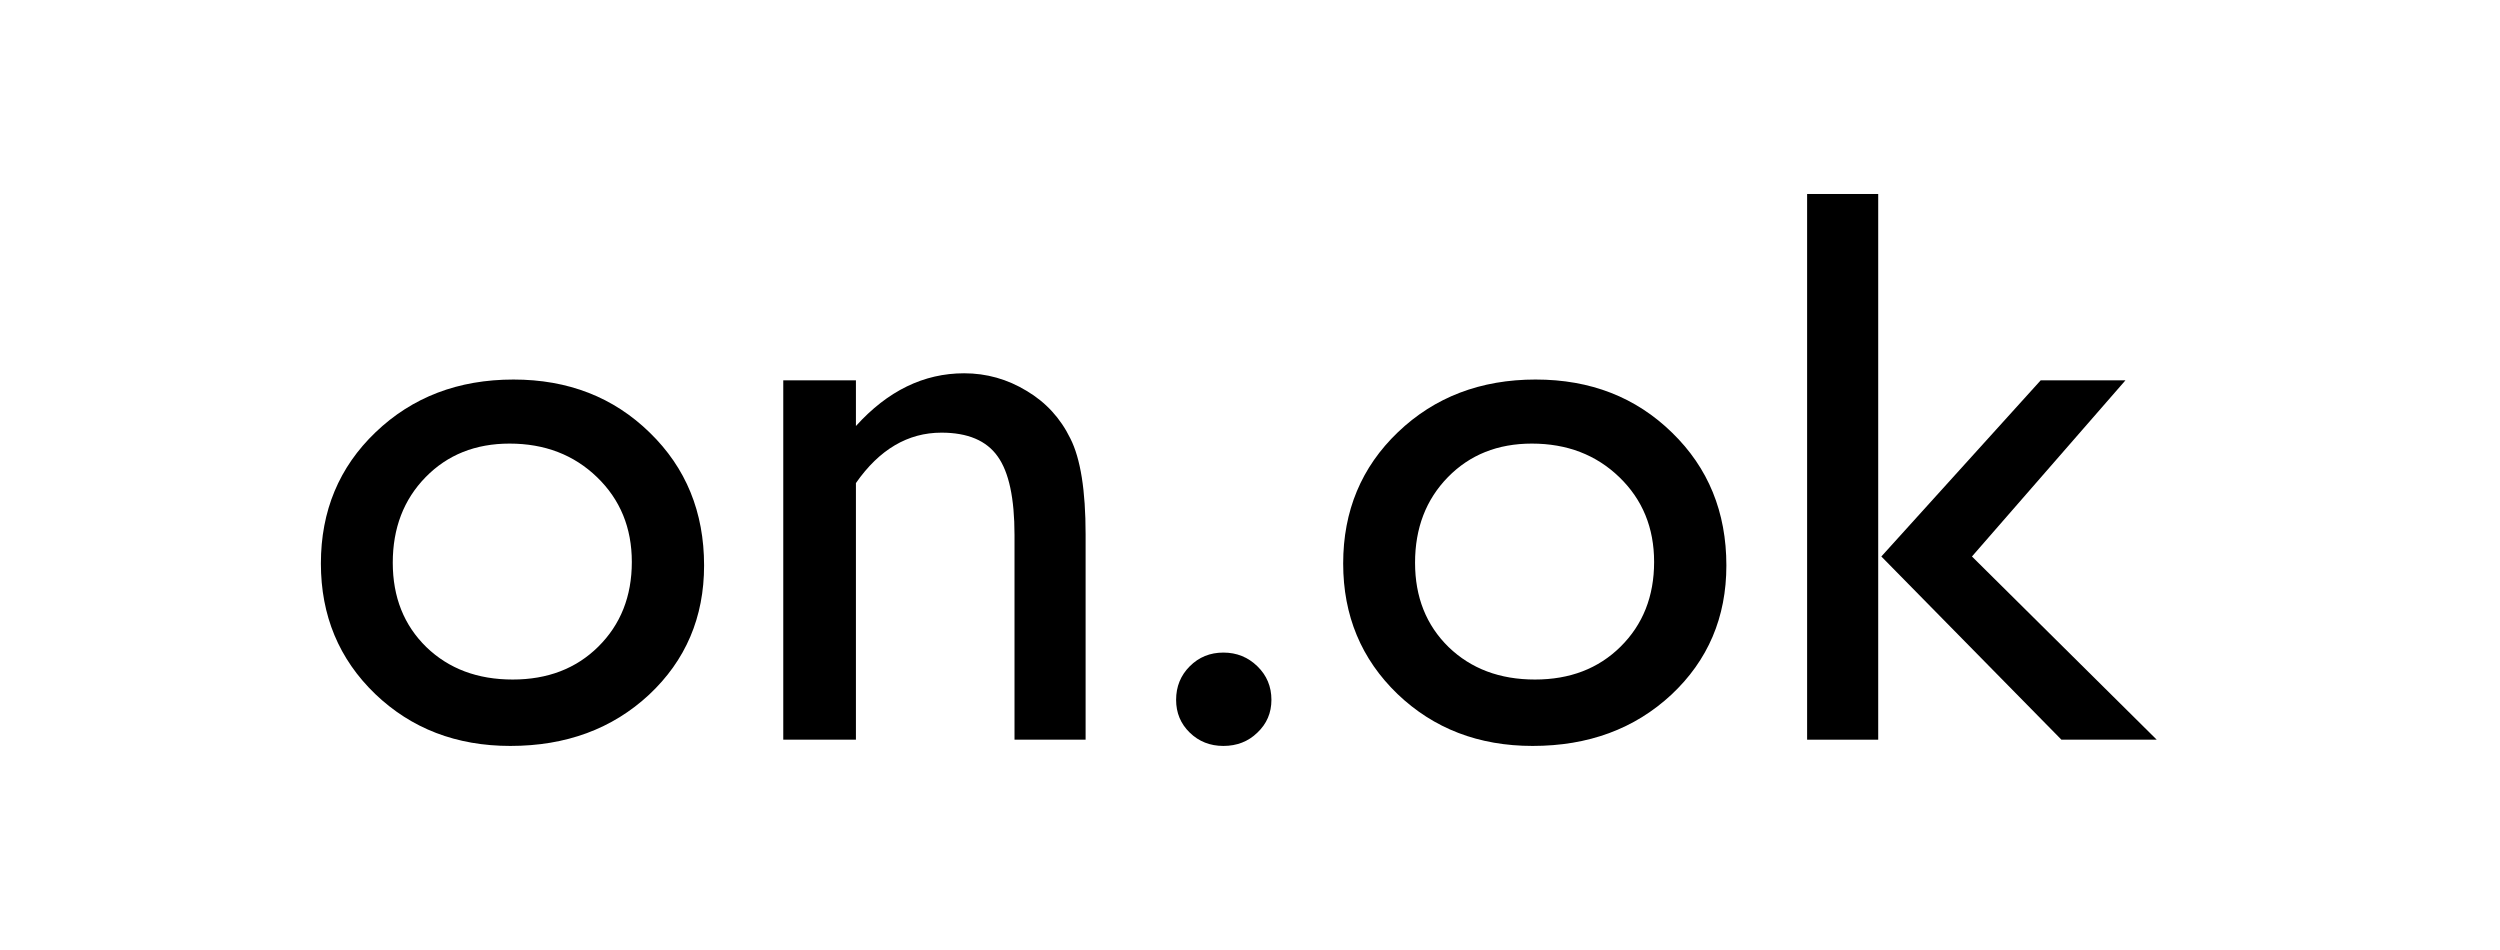
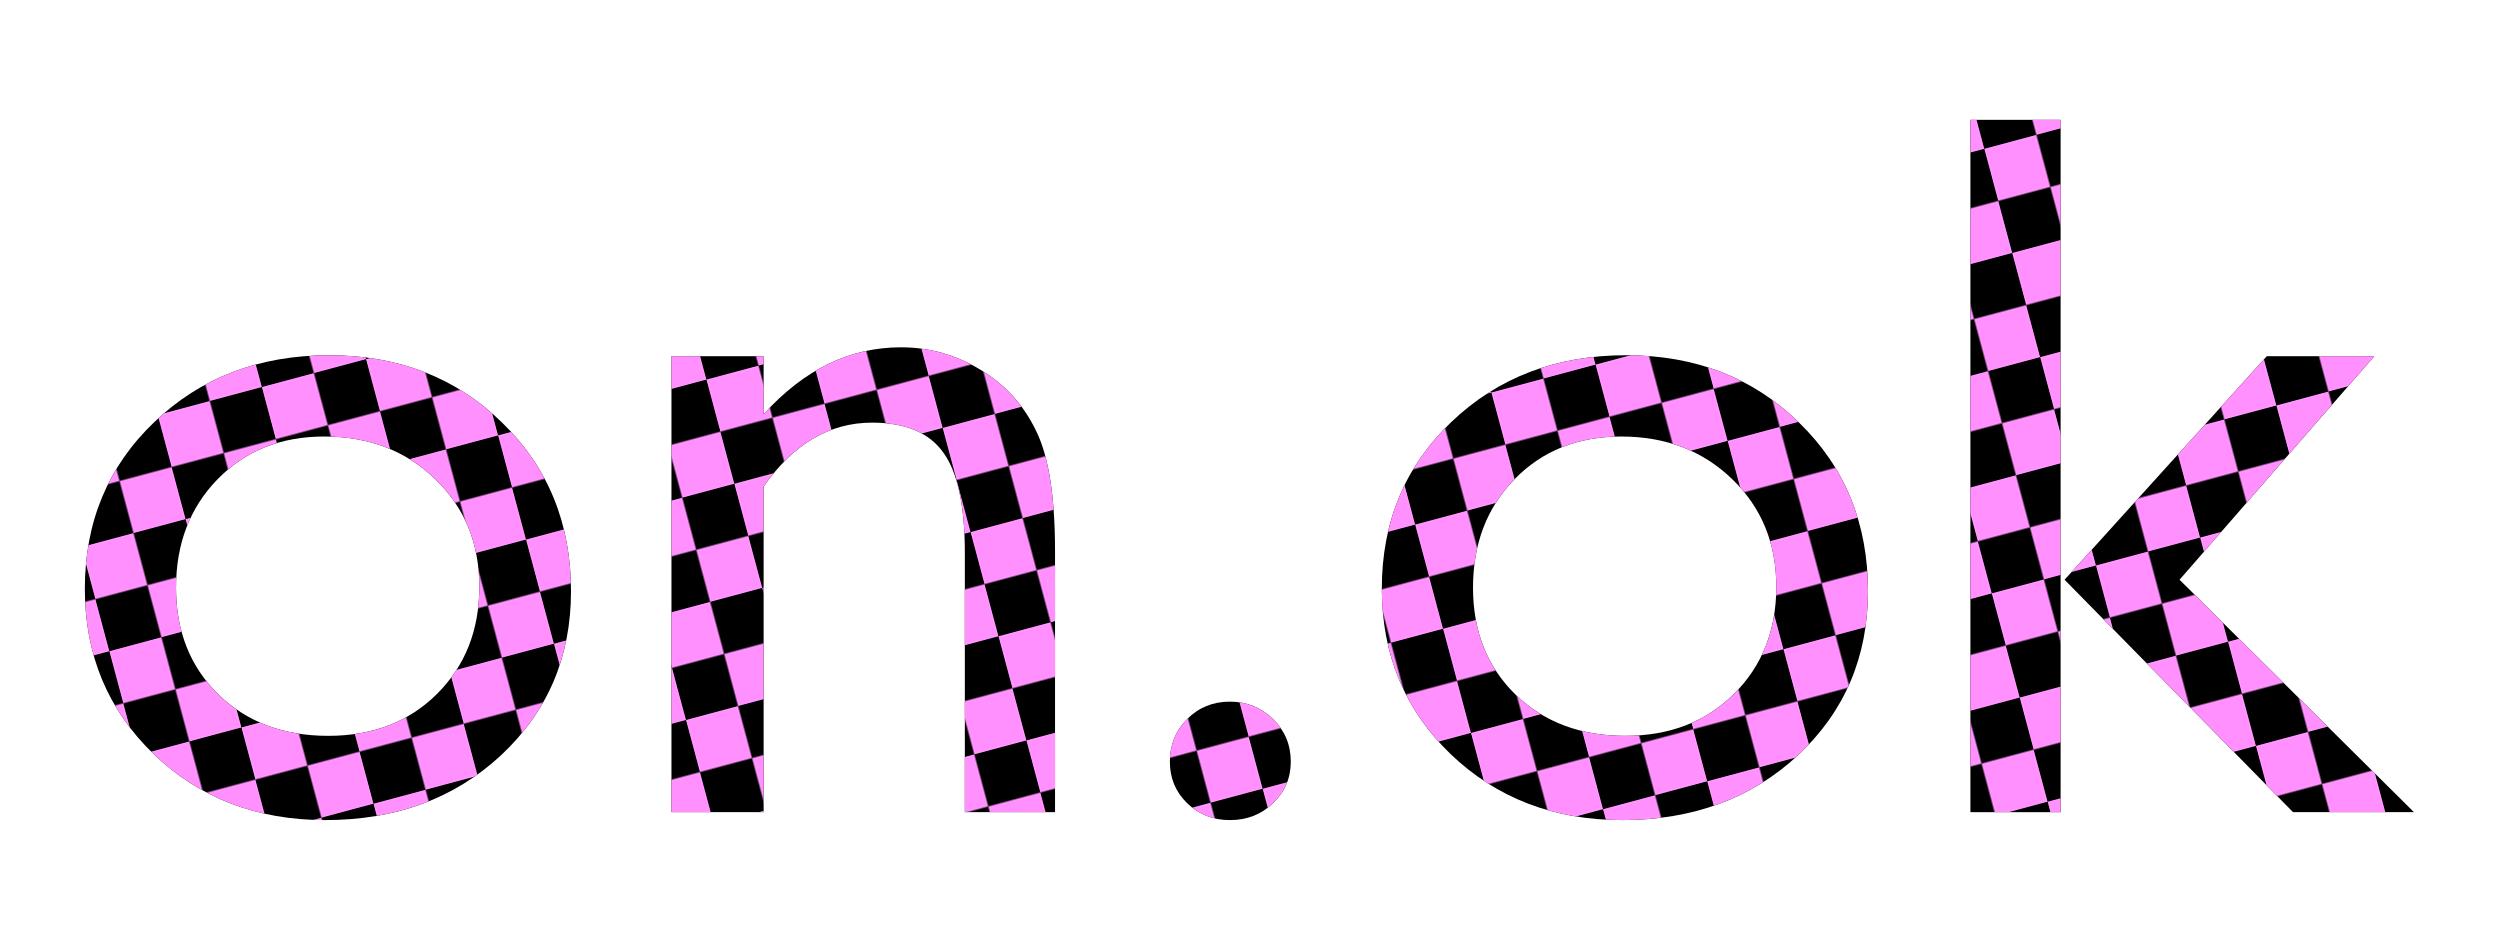
- <svg xmlns="http://www.w3.org/2000/svg" width="500" height="190" viewBox="0 0 500 190" version="1.1" id="svg1">
-   <defs id="defs1" />
+ <svg xmlns="http://www.w3.org/2000/svg" xmlns:xlink="http://www.w3.org/1999/xlink" width="500" height="190" viewBox="0 0 500 190" version="1.1" id="svg1">
+   <defs id="defs1">
+     <pattern xlink:href="#Checkerboard" preserveAspectRatio="xMidYMid" id="pattern13" patternTransform="matrix(8.21037,-2.199962,2.199962,8.21037,0,0)" x="0" y="0" />
+     <pattern style="fill:#ff90fd" patternUnits="userSpaceOnUse" width="2" height="2" patternTransform="translate(0,0) scale(10,10)" id="Checkerboard" preserveAspectRatio="xMidYMid">
+       <rect style="stroke:none" x="0" y="0" width="1" height="1" id="rect209" />
+       <rect style="stroke:none" x="1" y="1" width="1" height="1" id="rect211" />
+     </pattern>
+   </defs>
  <g id="layer1">
-     <path style="font-size:144px;font-family:'Gill Sans';-inkscape-font-specification:'Gill Sans';text-align:center;letter-spacing:0.33px;text-anchor:middle;fill:#000000;stroke:none;stroke-width:3;stroke-miterlimit:2" d="m 361.423,38.798 h 14.219 V 147.938 h -14.219 z" id="path9" />
-     <path style="font-size:144px;font-family:'Gill Sans';-inkscape-font-specification:'Gill Sans';text-align:center;letter-spacing:0.33px;text-anchor:middle;fill:#000000;stroke:none;stroke-width:3;stroke-miterlimit:2" d="m 408.141,76.063 h 16.953 l -30.703,35.234 36.953,36.64 h -19.062 l -36.015,-36.64 z" id="path8" />
-     <path id="path6" style="font-size:144px;font-family:'Gill Sans';-inkscape-font-specification:'Gill Sans';text-align:center;letter-spacing:0.33px;text-anchor:middle;fill:#000000;stroke:none;stroke-width:3;stroke-miterlimit:2" d="m 307.151,75.907 q 16.406,0 27.265,10.625 10.859,10.547 10.859,26.562 0,15.547 -11.016,25.859 -11.016,10.234 -27.734,10.234 -16.172,0 -27.031,-10.391 -10.859,-10.469 -10.859,-26.094 0,-15.781 10.937,-26.25 11.016,-10.547 27.578,-10.547 z m -0.781,12.812 q -10.234,0 -16.797,6.719 -6.562,6.719 -6.562,17.109 0,10.312 6.719,16.875 6.719,6.484 17.265,6.484 10.469,0 17.109,-6.562 6.719,-6.641 6.719,-16.953 0,-10.234 -6.953,-16.953 -6.953,-6.719 -17.5,-6.719 z" />
-     <path style="font-size:144px;font-family:'Gill Sans';-inkscape-font-specification:'Gill Sans';text-align:center;letter-spacing:0.33px;text-anchor:middle;fill:#000000;stroke:none;stroke-width:3;stroke-miterlimit:2" d="m 244.675,130.516 q 3.984,0 6.797,2.734 2.812,2.734 2.812,6.719 0,3.906 -2.812,6.562 -2.734,2.656 -6.797,2.656 -3.984,0 -6.719,-2.656 -2.734,-2.656 -2.734,-6.562 0,-3.984 2.734,-6.719 2.734,-2.734 6.719,-2.734 z" id="path5" />
-     <path style="font-size:144px;font-family:'Gill Sans';-inkscape-font-specification:'Gill Sans';text-align:center;letter-spacing:0.33px;text-anchor:middle;fill:#000000;stroke:none;stroke-width:3;stroke-miterlimit:2" d="m 171.184,76.063 v 9.141 q 9.531,-10.547 21.64,-10.547 6.719,0 12.5,3.516 5.781,3.437 8.75,9.531 3.047,6.016 3.047,19.14 v 41.093 h -14.219 v -40.937 q 0,-11.016 -3.359,-15.703 -3.359,-4.766 -11.25,-4.766 -10.078,0 -17.109,10.078 V 147.938 H 156.653 V 76.063 Z" id="path4" />
-     <path id="text2" style="font-size:144px;font-family:'Gill Sans';-inkscape-font-specification:'Gill Sans';text-align:center;letter-spacing:0.33px;text-anchor:middle;fill:#000000;stroke:none;stroke-width:3;stroke-miterlimit:2;stroke-opacity:0.721" d="m 102.693,75.907 q 16.406,0 27.265,10.625 10.859,10.547 10.859,26.562 0,15.547 -11.016,25.859 -11.016,10.234 -27.734,10.234 -16.172,0 -27.031,-10.391 -10.859,-10.469 -10.859,-26.094 0,-15.781 10.937,-26.25 Q 86.131,75.907 102.693,75.907 Z M 78.553,112.547 c 0,6.875 2.24,12.5 6.719,16.875 4.479,4.323 10.234,6.484 17.265,6.484 6.979,0 12.682,-2.187 17.109,-6.562 4.479,-4.427 6.719,-10.078 6.719,-16.953 0,-6.823 -2.318,-12.474 -6.953,-16.953 -4.635,-4.479 -10.469,-6.719 -17.5,-6.719 -6.823,0 -12.422,2.24 -16.797,6.719 -4.375,4.479 -6.562,10.182 -6.562,17.109" />
+     <g id="g18" style="fill:#000000;fill-opacity:1;stroke-width:0.788" transform="matrix(1.268694,0,0,1.268694,-64.45322,-25.2553)">
+       <path style="font-size:144px;font-family:'Gill Sans';-inkscape-font-specification:'Gill Sans';text-align:center;letter-spacing:0.33px;text-anchor:middle;fill:#000000;fill-opacity:1;stroke:none;stroke-width:2.365;stroke-miterlimit:2" d="m 361.423,38.798 h 14.219 V 147.938 h -14.219 z" id="path13" />
+       <path style="font-size:144px;font-family:'Gill Sans';-inkscape-font-specification:'Gill Sans';text-align:center;letter-spacing:0.33px;text-anchor:middle;fill:#000000;fill-opacity:1;stroke:none;stroke-width:2.365;stroke-miterlimit:2" d="m 408.141,76.063 h 16.953 l -30.703,35.234 36.953,36.64 h -19.062 l -36.015,-36.64 z" id="path14" />
+       <path id="path15" style="font-size:144px;font-family:'Gill Sans';-inkscape-font-specification:'Gill Sans';text-align:center;letter-spacing:0.33px;text-anchor:middle;fill:#000000;fill-opacity:1;stroke:none;stroke-width:2.365;stroke-miterlimit:2" d="m 307.151,75.907 q 16.406,0 27.265,10.625 10.859,10.547 10.859,26.562 0,15.547 -11.016,25.859 -11.016,10.234 -27.734,10.234 -16.172,0 -27.031,-10.391 -10.859,-10.469 -10.859,-26.094 0,-15.781 10.937,-26.25 11.016,-10.547 27.578,-10.547 z m -0.781,12.812 q -10.234,0 -16.797,6.719 -6.562,6.719 -6.562,17.109 0,10.312 6.719,16.875 6.719,6.484 17.265,6.484 10.469,0 17.109,-6.562 6.719,-6.641 6.719,-16.953 0,-10.234 -6.953,-16.953 -6.953,-6.719 -17.5,-6.719 z" />
+       <path style="font-size:144px;font-family:'Gill Sans';-inkscape-font-specification:'Gill Sans';text-align:center;letter-spacing:0.33px;text-anchor:middle;fill:#000000;fill-opacity:1;stroke:none;stroke-width:2.365;stroke-miterlimit:2" d="m 244.675,130.516 q 3.984,0 6.797,2.734 2.812,2.734 2.812,6.719 0,3.906 -2.812,6.562 -2.734,2.656 -6.797,2.656 -3.984,0 -6.719,-2.656 -2.734,-2.656 -2.734,-6.562 0,-3.984 2.734,-6.719 2.734,-2.734 6.719,-2.734 z" id="path16" />
+       <path style="font-size:144px;font-family:'Gill Sans';-inkscape-font-specification:'Gill Sans';text-align:center;letter-spacing:0.33px;text-anchor:middle;fill:#000000;fill-opacity:1;stroke:none;stroke-width:2.365;stroke-miterlimit:2" d="m 171.184,76.063 v 9.141 q 9.531,-10.547 21.64,-10.547 6.719,0 12.5,3.516 5.781,3.437 8.75,9.531 3.047,6.016 3.047,19.14 v 41.093 h -14.219 v -40.937 q 0,-11.016 -3.359,-15.703 -3.359,-4.766 -11.25,-4.766 -10.078,0 -17.109,10.078 V 147.938 H 156.653 V 76.063 Z" id="path17" />
+       <path id="path18" style="font-size:144px;font-family:'Gill Sans';-inkscape-font-specification:'Gill Sans';text-align:center;letter-spacing:0.33px;text-anchor:middle;fill:#000000;fill-opacity:1;stroke:none;stroke-width:2.365;stroke-miterlimit:2;stroke-opacity:0.721" d="m 102.693,75.907 q 16.406,0 27.265,10.625 10.859,10.547 10.859,26.562 0,15.547 -11.016,25.859 -11.016,10.234 -27.734,10.234 -16.172,0 -27.031,-10.391 -10.859,-10.469 -10.859,-26.094 0,-15.781 10.937,-26.25 Q 86.131,75.907 102.693,75.907 Z M 78.553,112.547 c 0,6.875 2.24,12.5 6.719,16.875 4.479,4.323 10.234,6.484 17.265,6.484 6.979,0 12.682,-2.187 17.109,-6.562 4.479,-4.427 6.719,-10.078 6.719,-16.953 0,-6.823 -2.318,-12.474 -6.953,-16.953 -4.635,-4.479 -10.469,-6.719 -17.5,-6.719 -6.823,0 -12.422,2.24 -16.797,6.719 -4.375,4.479 -6.562,10.182 -6.562,17.109" />
+     </g>
+     <g id="g12" style="fill:url(#pattern13);fill-opacity:1;stroke-width:0.788" transform="matrix(1.268694,0,0,1.268694,-64.45322,-25.2553)">
+       <path style="font-size:144px;font-family:'Gill Sans';-inkscape-font-specification:'Gill Sans';text-align:center;letter-spacing:0.33px;text-anchor:middle;fill:url(#pattern13);fill-opacity:1;stroke:none;stroke-width:2.365;stroke-miterlimit:2" d="m 361.423,38.798 h 14.219 V 147.938 h -14.219 z" id="path9" />
+       <path style="font-size:144px;font-family:'Gill Sans';-inkscape-font-specification:'Gill Sans';text-align:center;letter-spacing:0.33px;text-anchor:middle;fill:url(#pattern13);fill-opacity:1;stroke:none;stroke-width:2.365;stroke-miterlimit:2" d="m 408.141,76.063 h 16.953 l -30.703,35.234 36.953,36.64 h -19.062 l -36.015,-36.64 z" id="path8" />
+       <path id="path6" style="font-size:144px;font-family:'Gill Sans';-inkscape-font-specification:'Gill Sans';text-align:center;letter-spacing:0.33px;text-anchor:middle;fill:url(#pattern13);fill-opacity:1;stroke:none;stroke-width:2.365;stroke-miterlimit:2" d="m 307.151,75.907 q 16.406,0 27.265,10.625 10.859,10.547 10.859,26.562 0,15.547 -11.016,25.859 -11.016,10.234 -27.734,10.234 -16.172,0 -27.031,-10.391 -10.859,-10.469 -10.859,-26.094 0,-15.781 10.937,-26.25 11.016,-10.547 27.578,-10.547 z m -0.781,12.812 q -10.234,0 -16.797,6.719 -6.562,6.719 -6.562,17.109 0,10.312 6.719,16.875 6.719,6.484 17.265,6.484 10.469,0 17.109,-6.562 6.719,-6.641 6.719,-16.953 0,-10.234 -6.953,-16.953 -6.953,-6.719 -17.5,-6.719 z" />
+       <path style="font-size:144px;font-family:'Gill Sans';-inkscape-font-specification:'Gill Sans';text-align:center;letter-spacing:0.33px;text-anchor:middle;fill:url(#pattern13);fill-opacity:1;stroke:none;stroke-width:2.365;stroke-miterlimit:2" d="m 244.675,130.516 q 3.984,0 6.797,2.734 2.812,2.734 2.812,6.719 0,3.906 -2.812,6.562 -2.734,2.656 -6.797,2.656 -3.984,0 -6.719,-2.656 -2.734,-2.656 -2.734,-6.562 0,-3.984 2.734,-6.719 2.734,-2.734 6.719,-2.734 z" id="path5" />
+       <path style="font-size:144px;font-family:'Gill Sans';-inkscape-font-specification:'Gill Sans';text-align:center;letter-spacing:0.33px;text-anchor:middle;fill:url(#pattern13);fill-opacity:1;stroke:none;stroke-width:2.365;stroke-miterlimit:2" d="m 171.184,76.063 v 9.141 q 9.531,-10.547 21.64,-10.547 6.719,0 12.5,3.516 5.781,3.437 8.75,9.531 3.047,6.016 3.047,19.14 v 41.093 h -14.219 v -40.937 q 0,-11.016 -3.359,-15.703 -3.359,-4.766 -11.25,-4.766 -10.078,0 -17.109,10.078 V 147.938 H 156.653 V 76.063 Z" id="path4" />
+       <path id="text2" style="font-size:144px;font-family:'Gill Sans';-inkscape-font-specification:'Gill Sans';text-align:center;letter-spacing:0.33px;text-anchor:middle;fill:url(#pattern13);fill-opacity:1;stroke:none;stroke-width:2.365;stroke-miterlimit:2;stroke-opacity:0.721" d="m 102.693,75.907 q 16.406,0 27.265,10.625 10.859,10.547 10.859,26.562 0,15.547 -11.016,25.859 -11.016,10.234 -27.734,10.234 -16.172,0 -27.031,-10.391 -10.859,-10.469 -10.859,-26.094 0,-15.781 10.937,-26.25 Q 86.131,75.907 102.693,75.907 Z M 78.553,112.547 c 0,6.875 2.24,12.5 6.719,16.875 4.479,4.323 10.234,6.484 17.265,6.484 6.979,0 12.682,-2.187 17.109,-6.562 4.479,-4.427 6.719,-10.078 6.719,-16.953 0,-6.823 -2.318,-12.474 -6.953,-16.953 -4.635,-4.479 -10.469,-6.719 -17.5,-6.719 -6.823,0 -12.422,2.24 -16.797,6.719 -4.375,4.479 -6.562,10.182 -6.562,17.109" />
+     </g>
  </g>
</svg>
